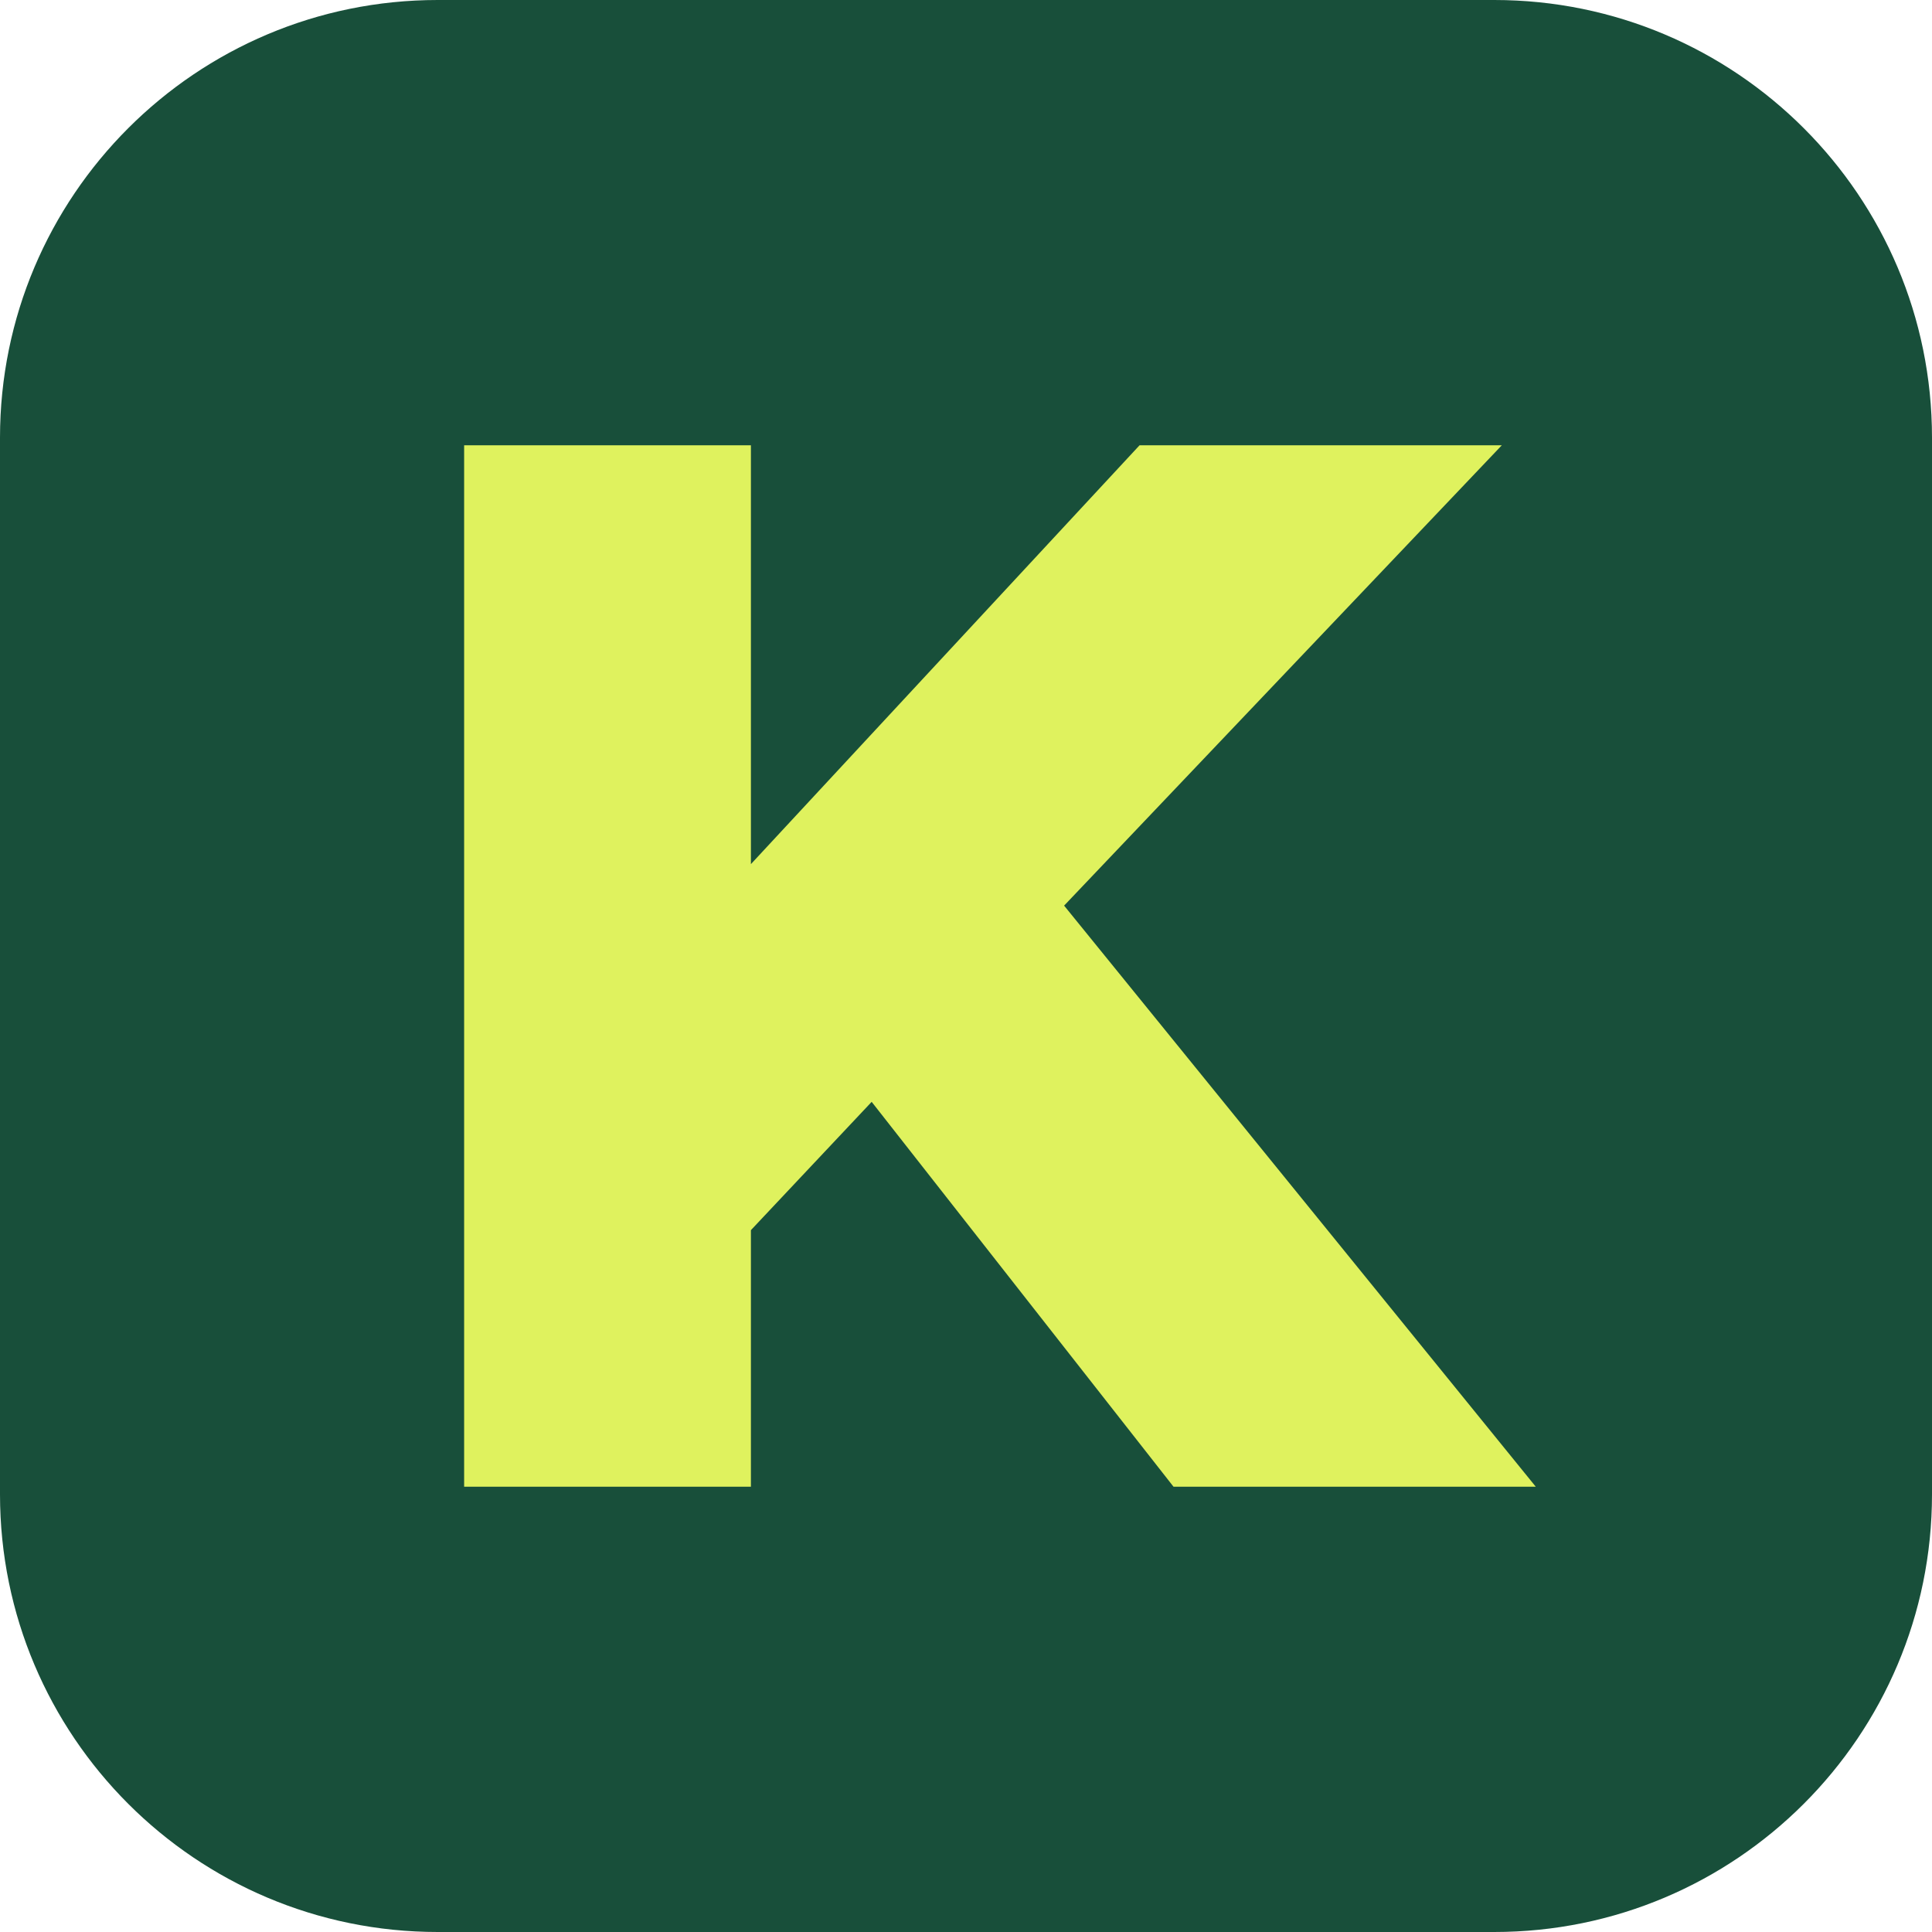
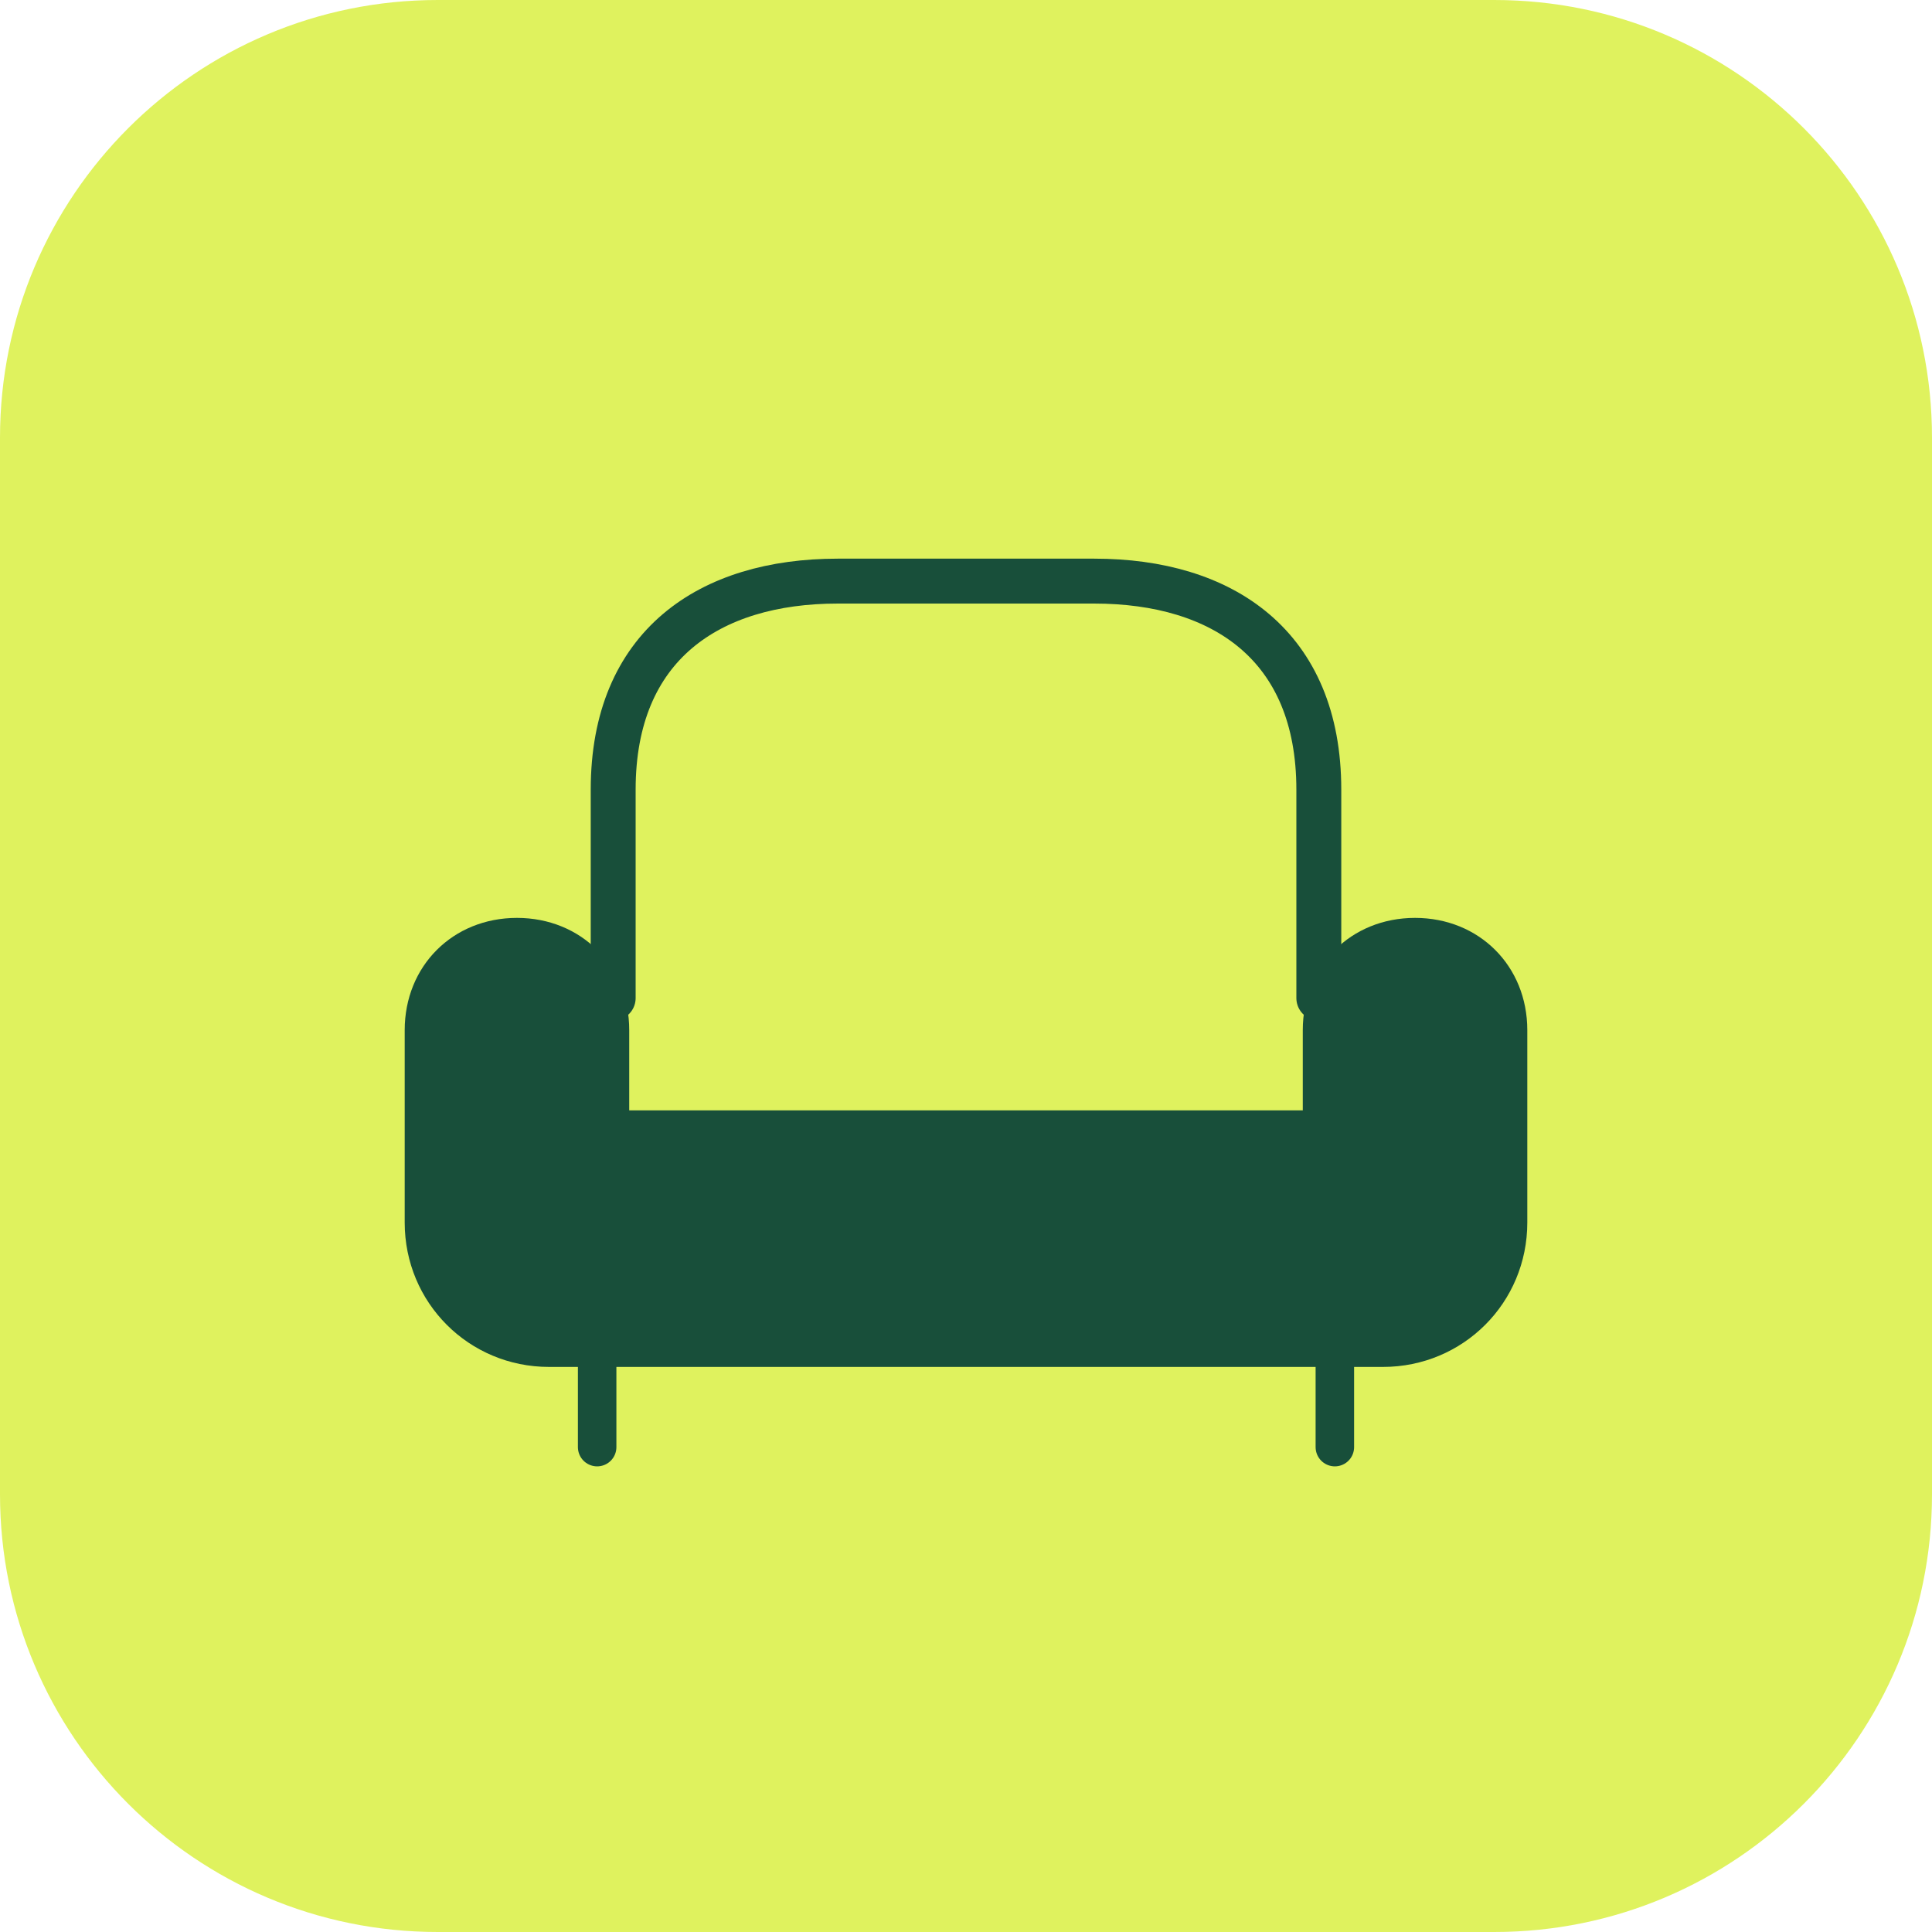
- <svg xmlns="http://www.w3.org/2000/svg" viewBox="0 0 512 512">
-   <rect width="512" height="512" rx="116" fill="#184f3a" />
-   <path d="M123 118h76v111l103-111h96L282 240l125 154h-96l-80-102-32 34v68h-76V118Z" fill="#dff25e" />
+ <svg xmlns="http://www.w3.org/2000/svg" viewBox="0 0 512 512" fill="none">
+   <rect width="512" height="512" rx="116" fill="#dff25e" />
+   <g transform="translate(86, 86) scale(1.7)">
+     <path d="M45 105V72.5C45 50 60 40 80 40H120C140 40 155 50 155 72.5V105" stroke="#184F3A" stroke-width="7" stroke-linecap="round" />
+     <path d="M30 92.5C40 92.5 47.5 100 47.5 110V122.5H152.5V110C152.5 100 160 92.5 170 92.5C180 92.5 187.5 100 187.5 110V140C187.5 152.5 177.5 162.5 165 162.5H35C22.5 162.5 12.5 152.5 12.5 140V110C12.5 100 20 92.5 30 92.5Z" fill="#184F3A" />
+     <path d="M42.5 160V175M157.5 160V175" stroke="#184F3A" stroke-width="6" stroke-linecap="round" />
+     <path d="M70 87.5H87.5M112.5 87.5H130" stroke="#dff25e" stroke-width="5" stroke-linecap="round" />
+   </g>
</svg>
